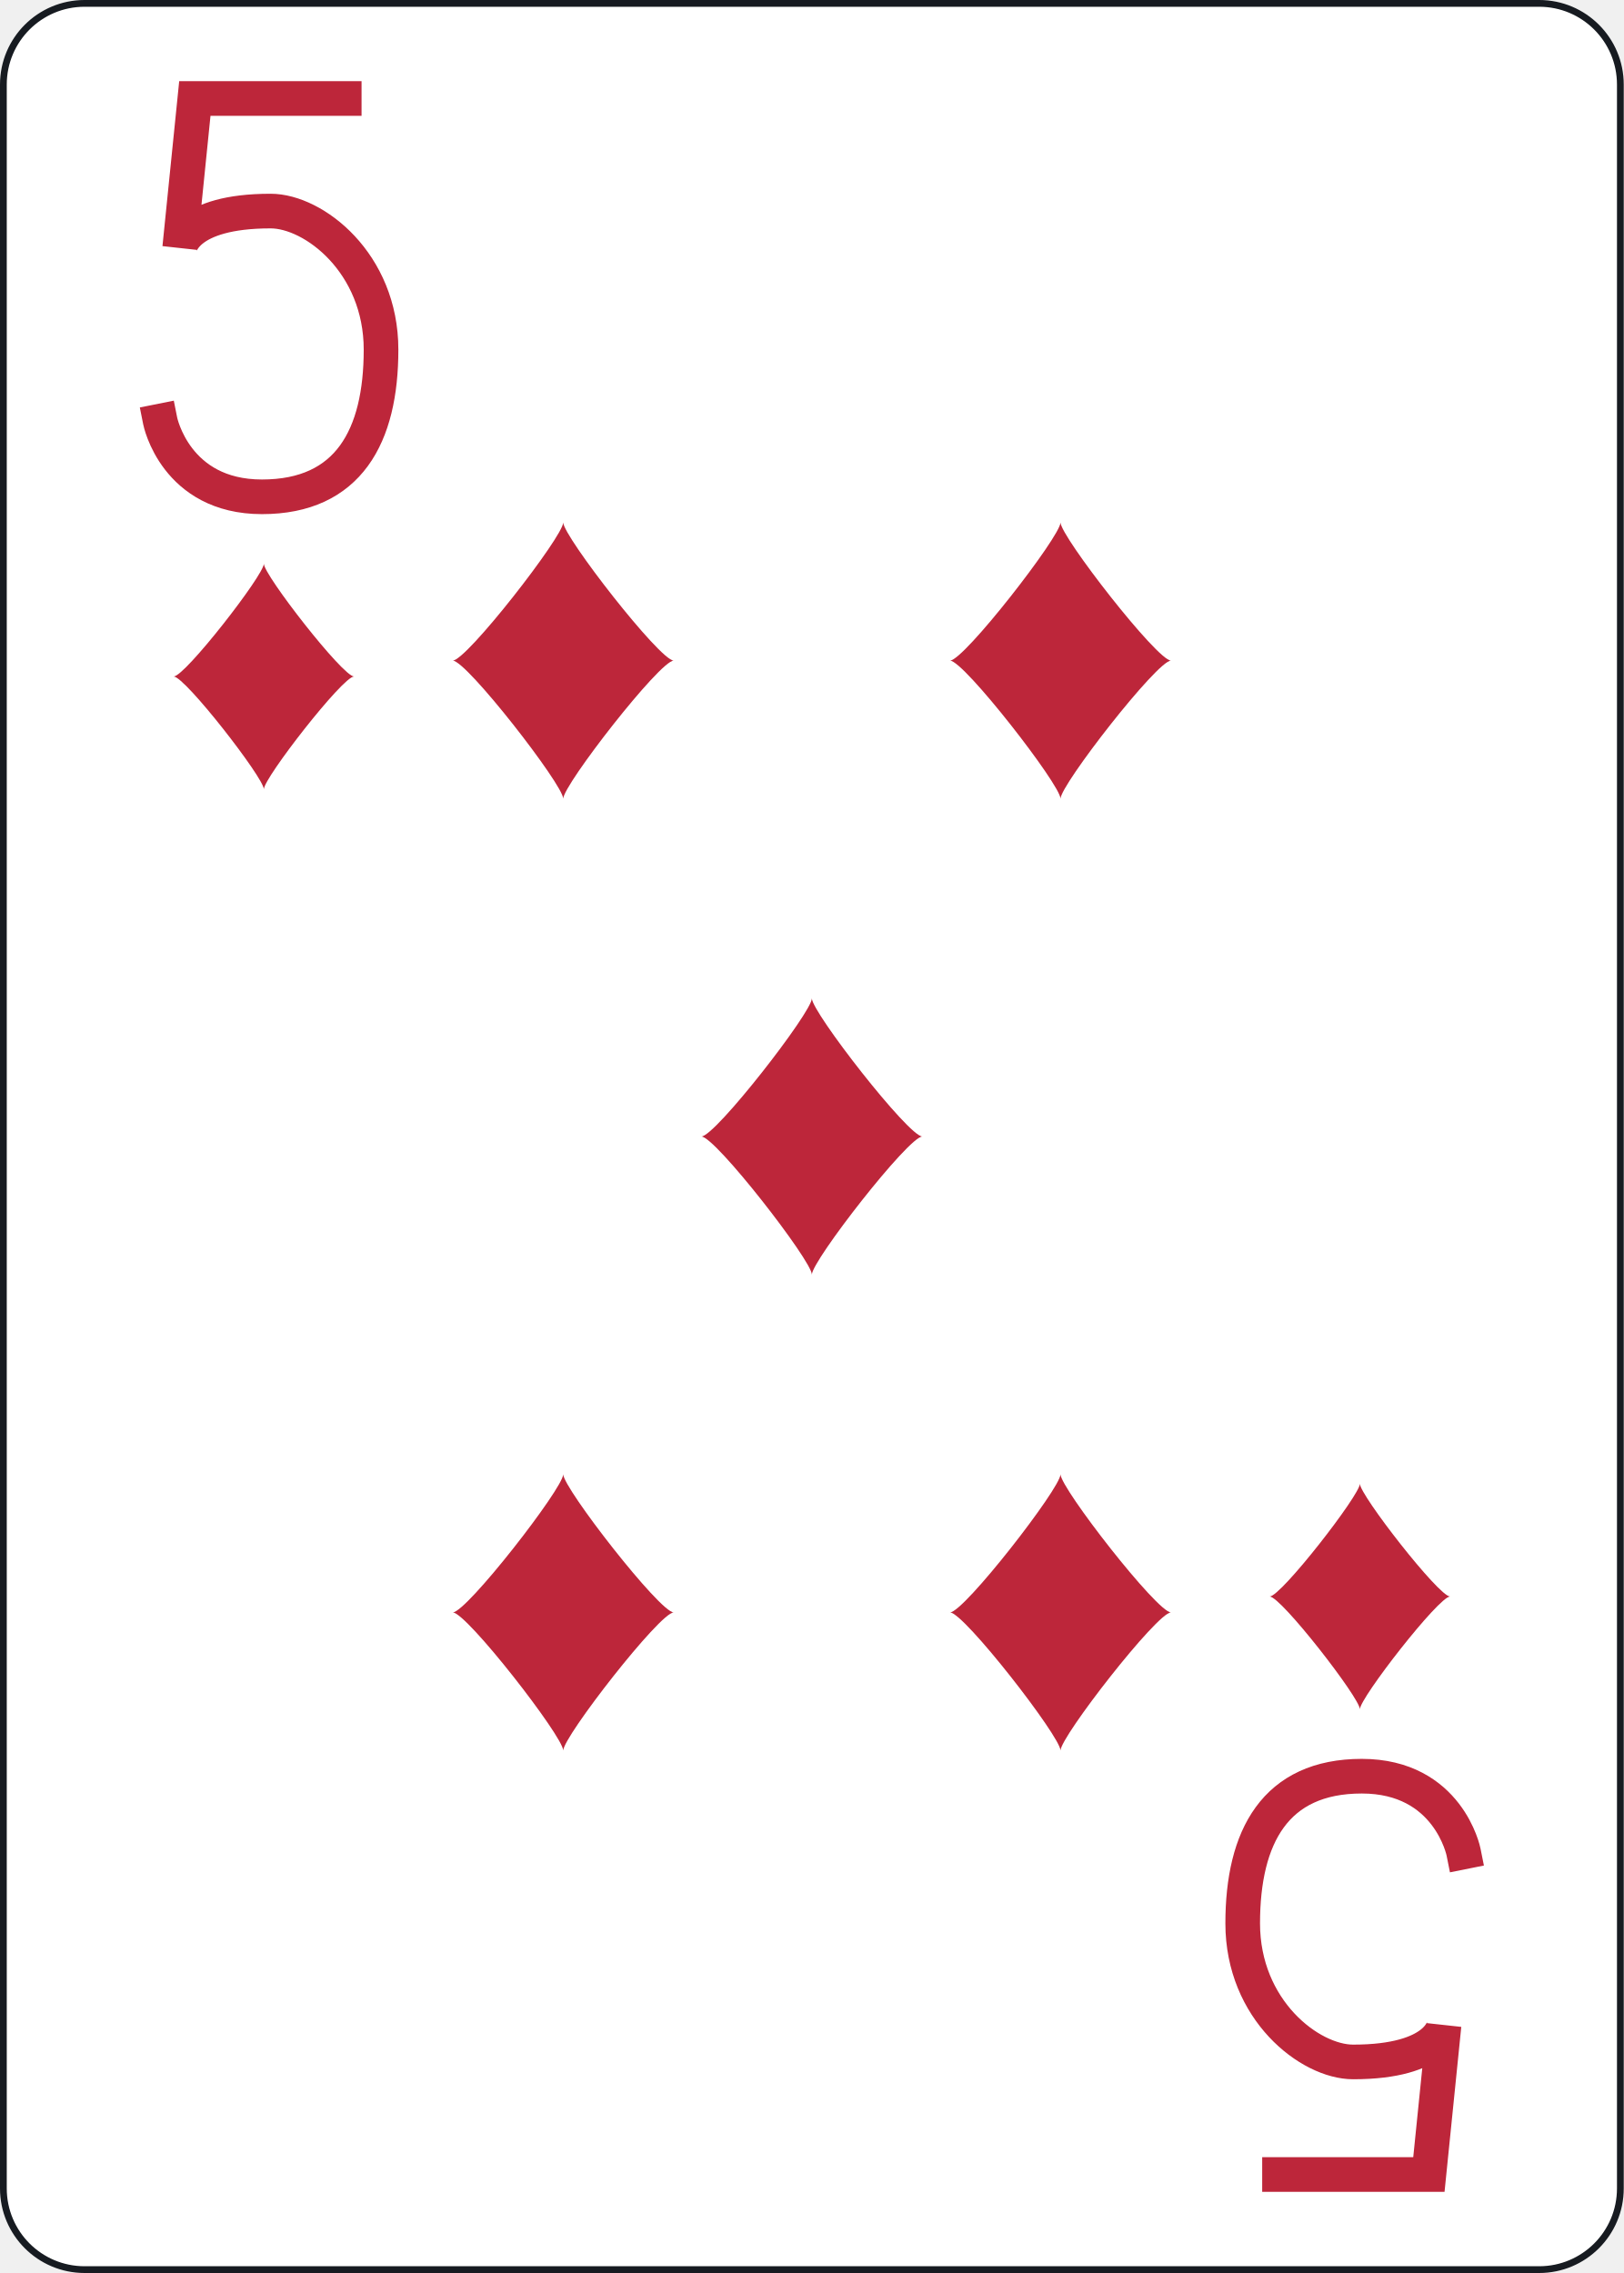
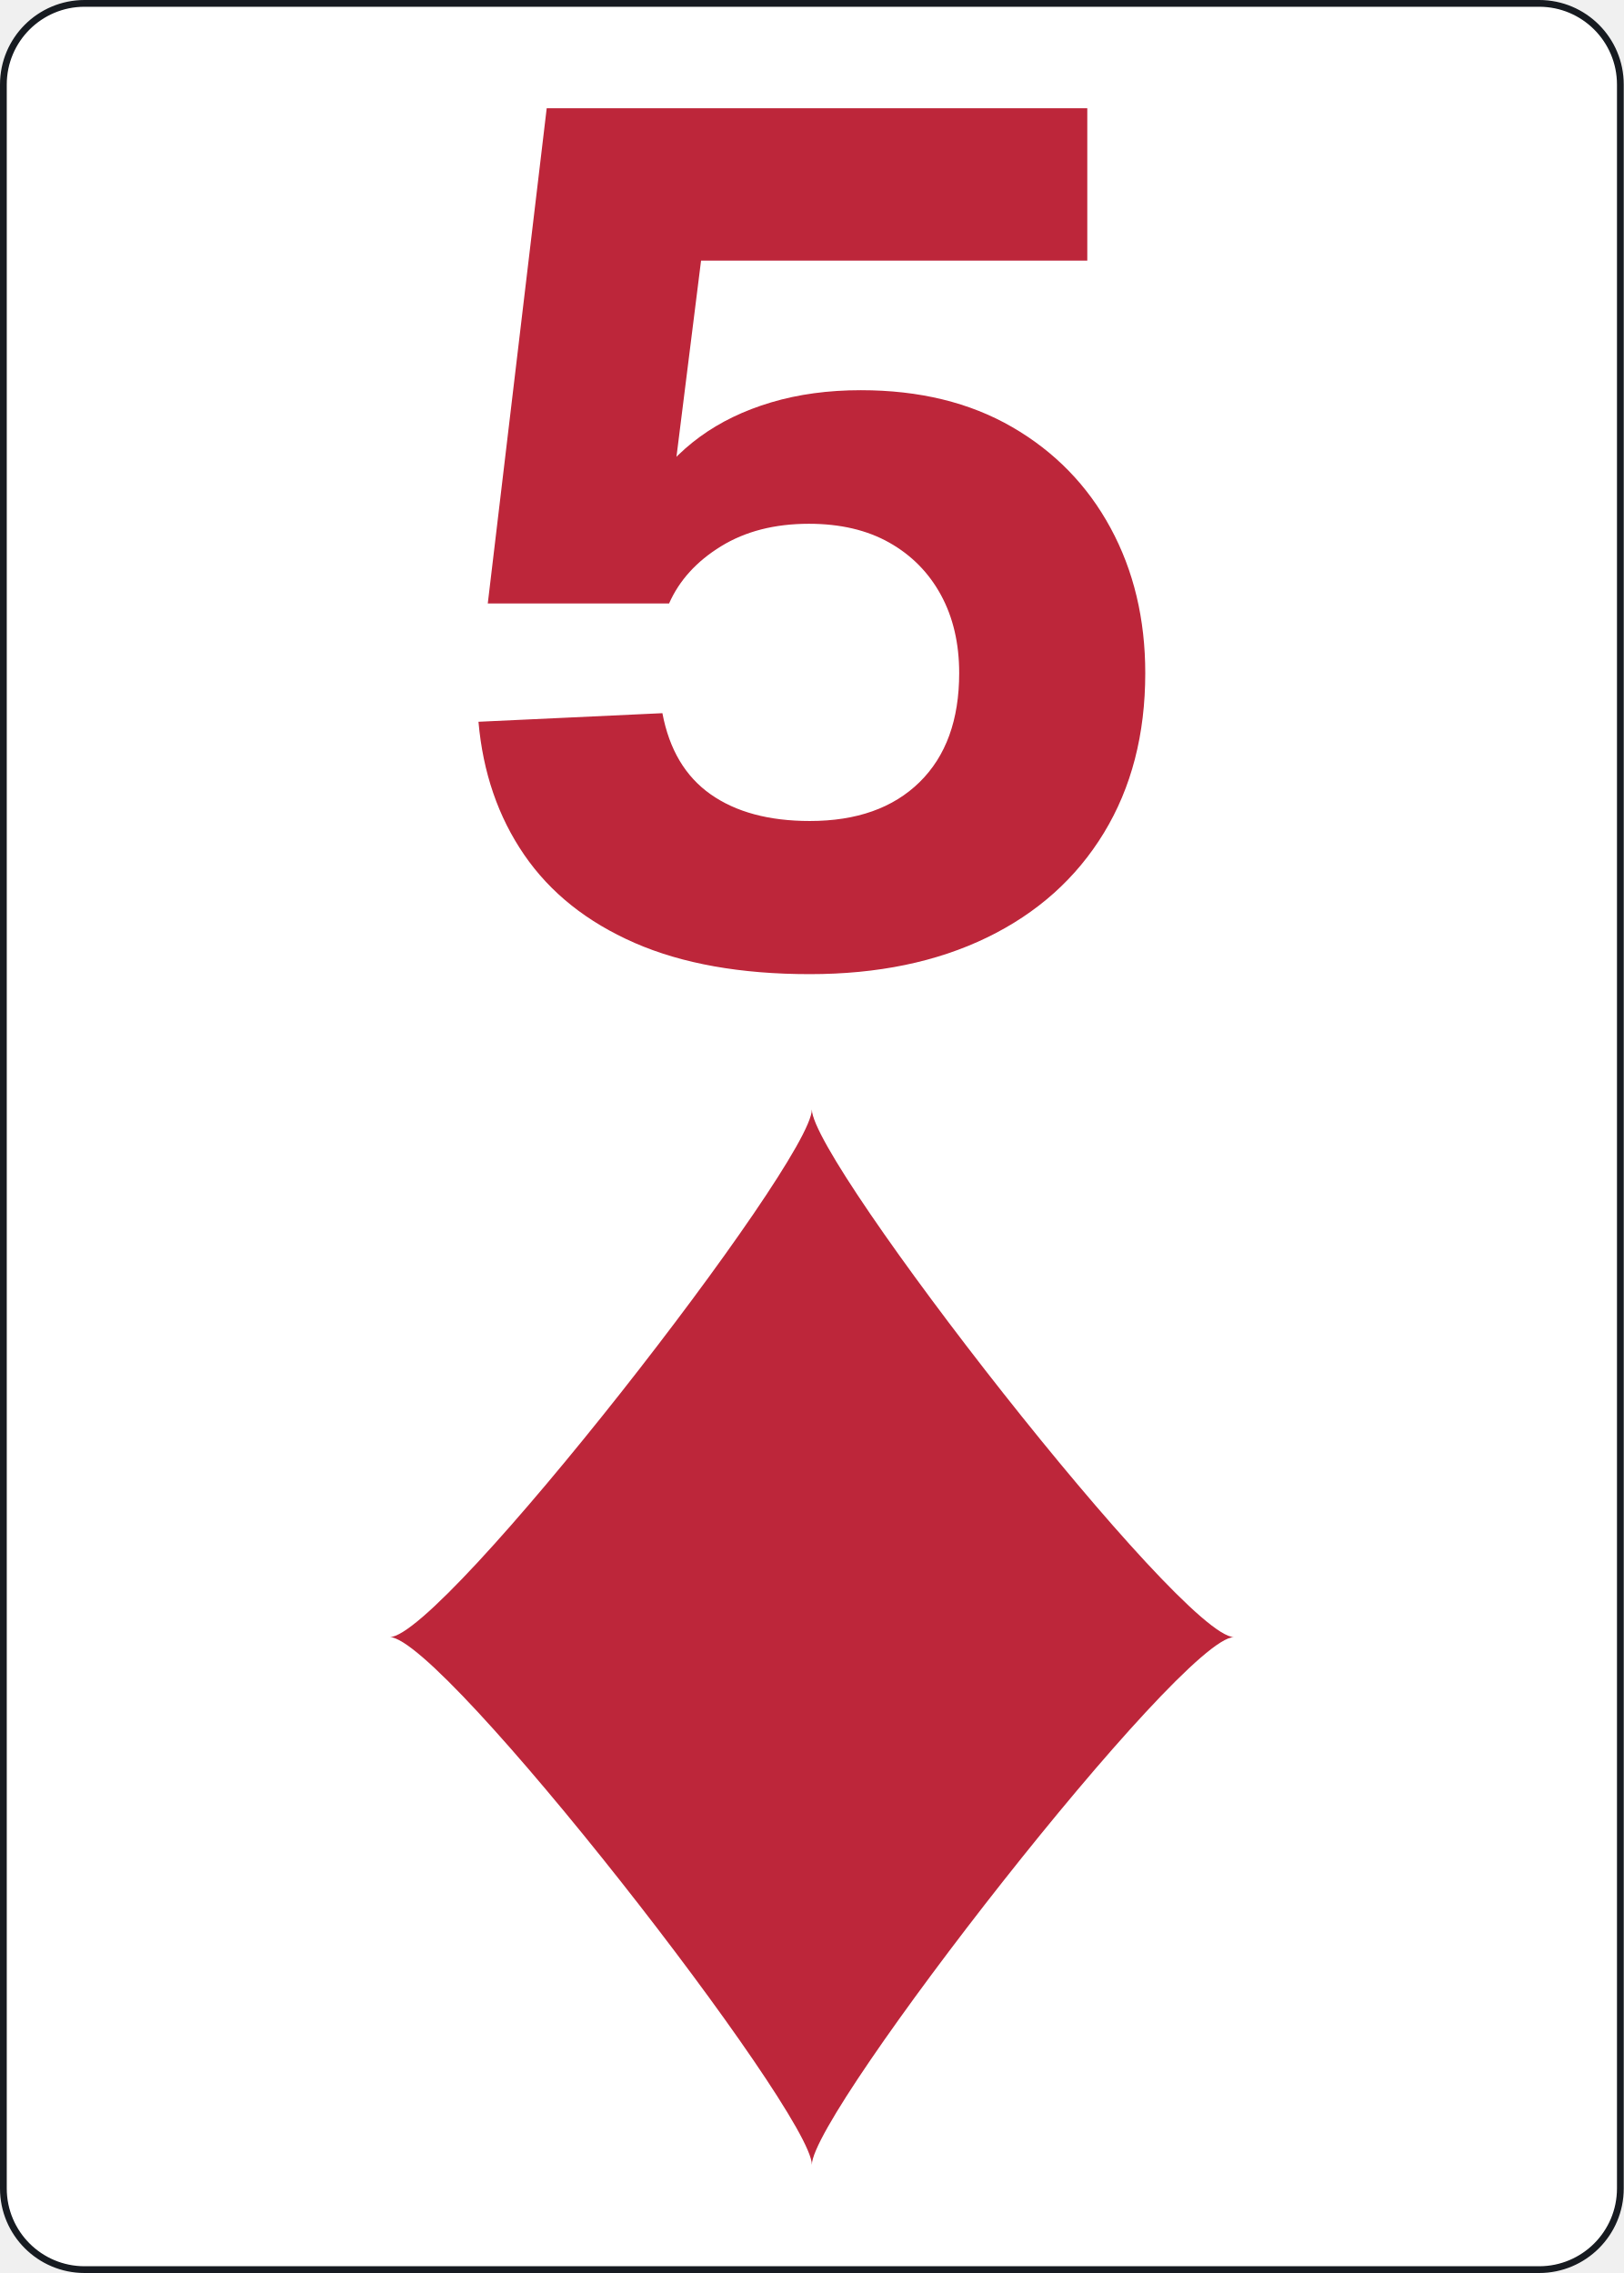
- <svg xmlns="http://www.w3.org/2000/svg" xmlns:xlink="http://www.w3.org/1999/xlink" class="card" face="5D" height="3.5in" preserveAspectRatio="none" viewBox="-120 -168 240 336" width="2.5in">
-   <defs>
-     <symbol id="SD5" viewBox="-600 -600 1200 1200" preserveAspectRatio="xMinYMid">
-       <path d="M-400 0C-350 0 0 -450 0 -500C0 -450 350 0 400 0C350 0 0 450 0 500C0 450 -350 0 -400 0Z" fill="#bd263a" />
-     </symbol>
-     <symbol id="VD5" viewBox="-500 -500 1000 1000" preserveAspectRatio="xMinYMid">
-       <path d="M170 -460L-175 -460L-210 -115C-210 -115 -200 -200 0 -200C100 -200 255 -80 255 120C255 320 180 460 -20 460C-220 460 -255 285 -255 285" stroke="#bd263a" stroke-width="80" stroke-linecap="square" stroke-miterlimit="1.5" fill="none" />
-     </symbol>
-   </defs>
-   <rect width="239" height="335" x="-119.5" y="-167.5" rx="12" ry="12" fill="white" stroke="#171b21" />
-   <g transform="scale(0.7)">
-     <use xlink:href="#SD5" height="70" width="70" x="-87.501" y="-135.501" />
-     <use xlink:href="#SD5" height="70" width="70" x="17.501" y="-135.501" />
-     <use xlink:href="#SD5" height="70" width="70" x="-35" y="-35" />
-     <g transform="rotate(180)">
-       <use xlink:href="#SD5" height="70" width="70" x="-87.501" y="-135.501" />
-       <use xlink:href="#SD5" height="70" width="70" x="17.501" y="-135.501" />
-     </g>
-   </g>
-   <g>
-     <use xlink:href="#VD5" height="64" width="64" x="-112" y="-156" />
-     <use xlink:href="#SD5" height="40" width="40" x="-101" y="-88" />
-   </g>
-   <g transform="rotate(180)">
-     <use xlink:href="#VD5" height="64" width="64" x="-112" y="-156" />
-     <use xlink:href="#SD5" height="40" width="40" x="-101" y="-88" />
+ <svg xmlns="http://www.w3.org/2000/svg" class="card" face="5D" viewBox="-120 -168 240 336" width="240" height="336">
+   <rect x="-119.5" y="-167.5" width="239" height="335" rx="12" fill="white" stroke="#171b21" />
+   <g fill="#bd263a">
+     <path id="rank" d="M-0.3 -24Q-15.638 -24 -26.199 -28.619Q-36.76 -33.239 -42.525 -41.648Q-48.291 -50.058 -49.278 -61.307L-22.092 -62.576Q-20.575 -54.536 -14.969 -50.587Q-9.362 -46.638 -0.3 -46.638Q10.067 -46.638 15.921 -52.385Q21.774 -58.133 21.774 -68.5Q21.774 -75.094 19.077 -80.049Q16.379 -85.003 11.443 -87.789Q6.506 -90.574 -0.441 -90.574Q-8.022 -90.574 -13.435 -87.242Q-18.848 -83.91 -21.104 -78.797H-47.903L-39.193 -152H40.709V-129.468H-16.379L-20.963 -92.901L-23.996 -95.511Q-21.069 -100.13 -16.556 -103.427Q-12.042 -106.724 -6.012 -108.522Q0.017 -110.321 7.246 -110.321Q20.187 -110.321 29.602 -104.873Q39.017 -99.425 44.147 -89.957Q49.278 -80.489 49.278 -68.5Q49.278 -54.925 43.16 -44.875Q37.042 -34.825 25.882 -29.413Q14.722 -24 -0.3 -24Z" />
+     <path id="suit" d="M-62.4 74C-54.6 74 0 3.8 0 -4C0 3.8 54.6 74 62.4 74C54.6 74 0 144.2 0 152C0 144.2 -54.6 74 -62.4 74Z" />
  </g>
</svg>
